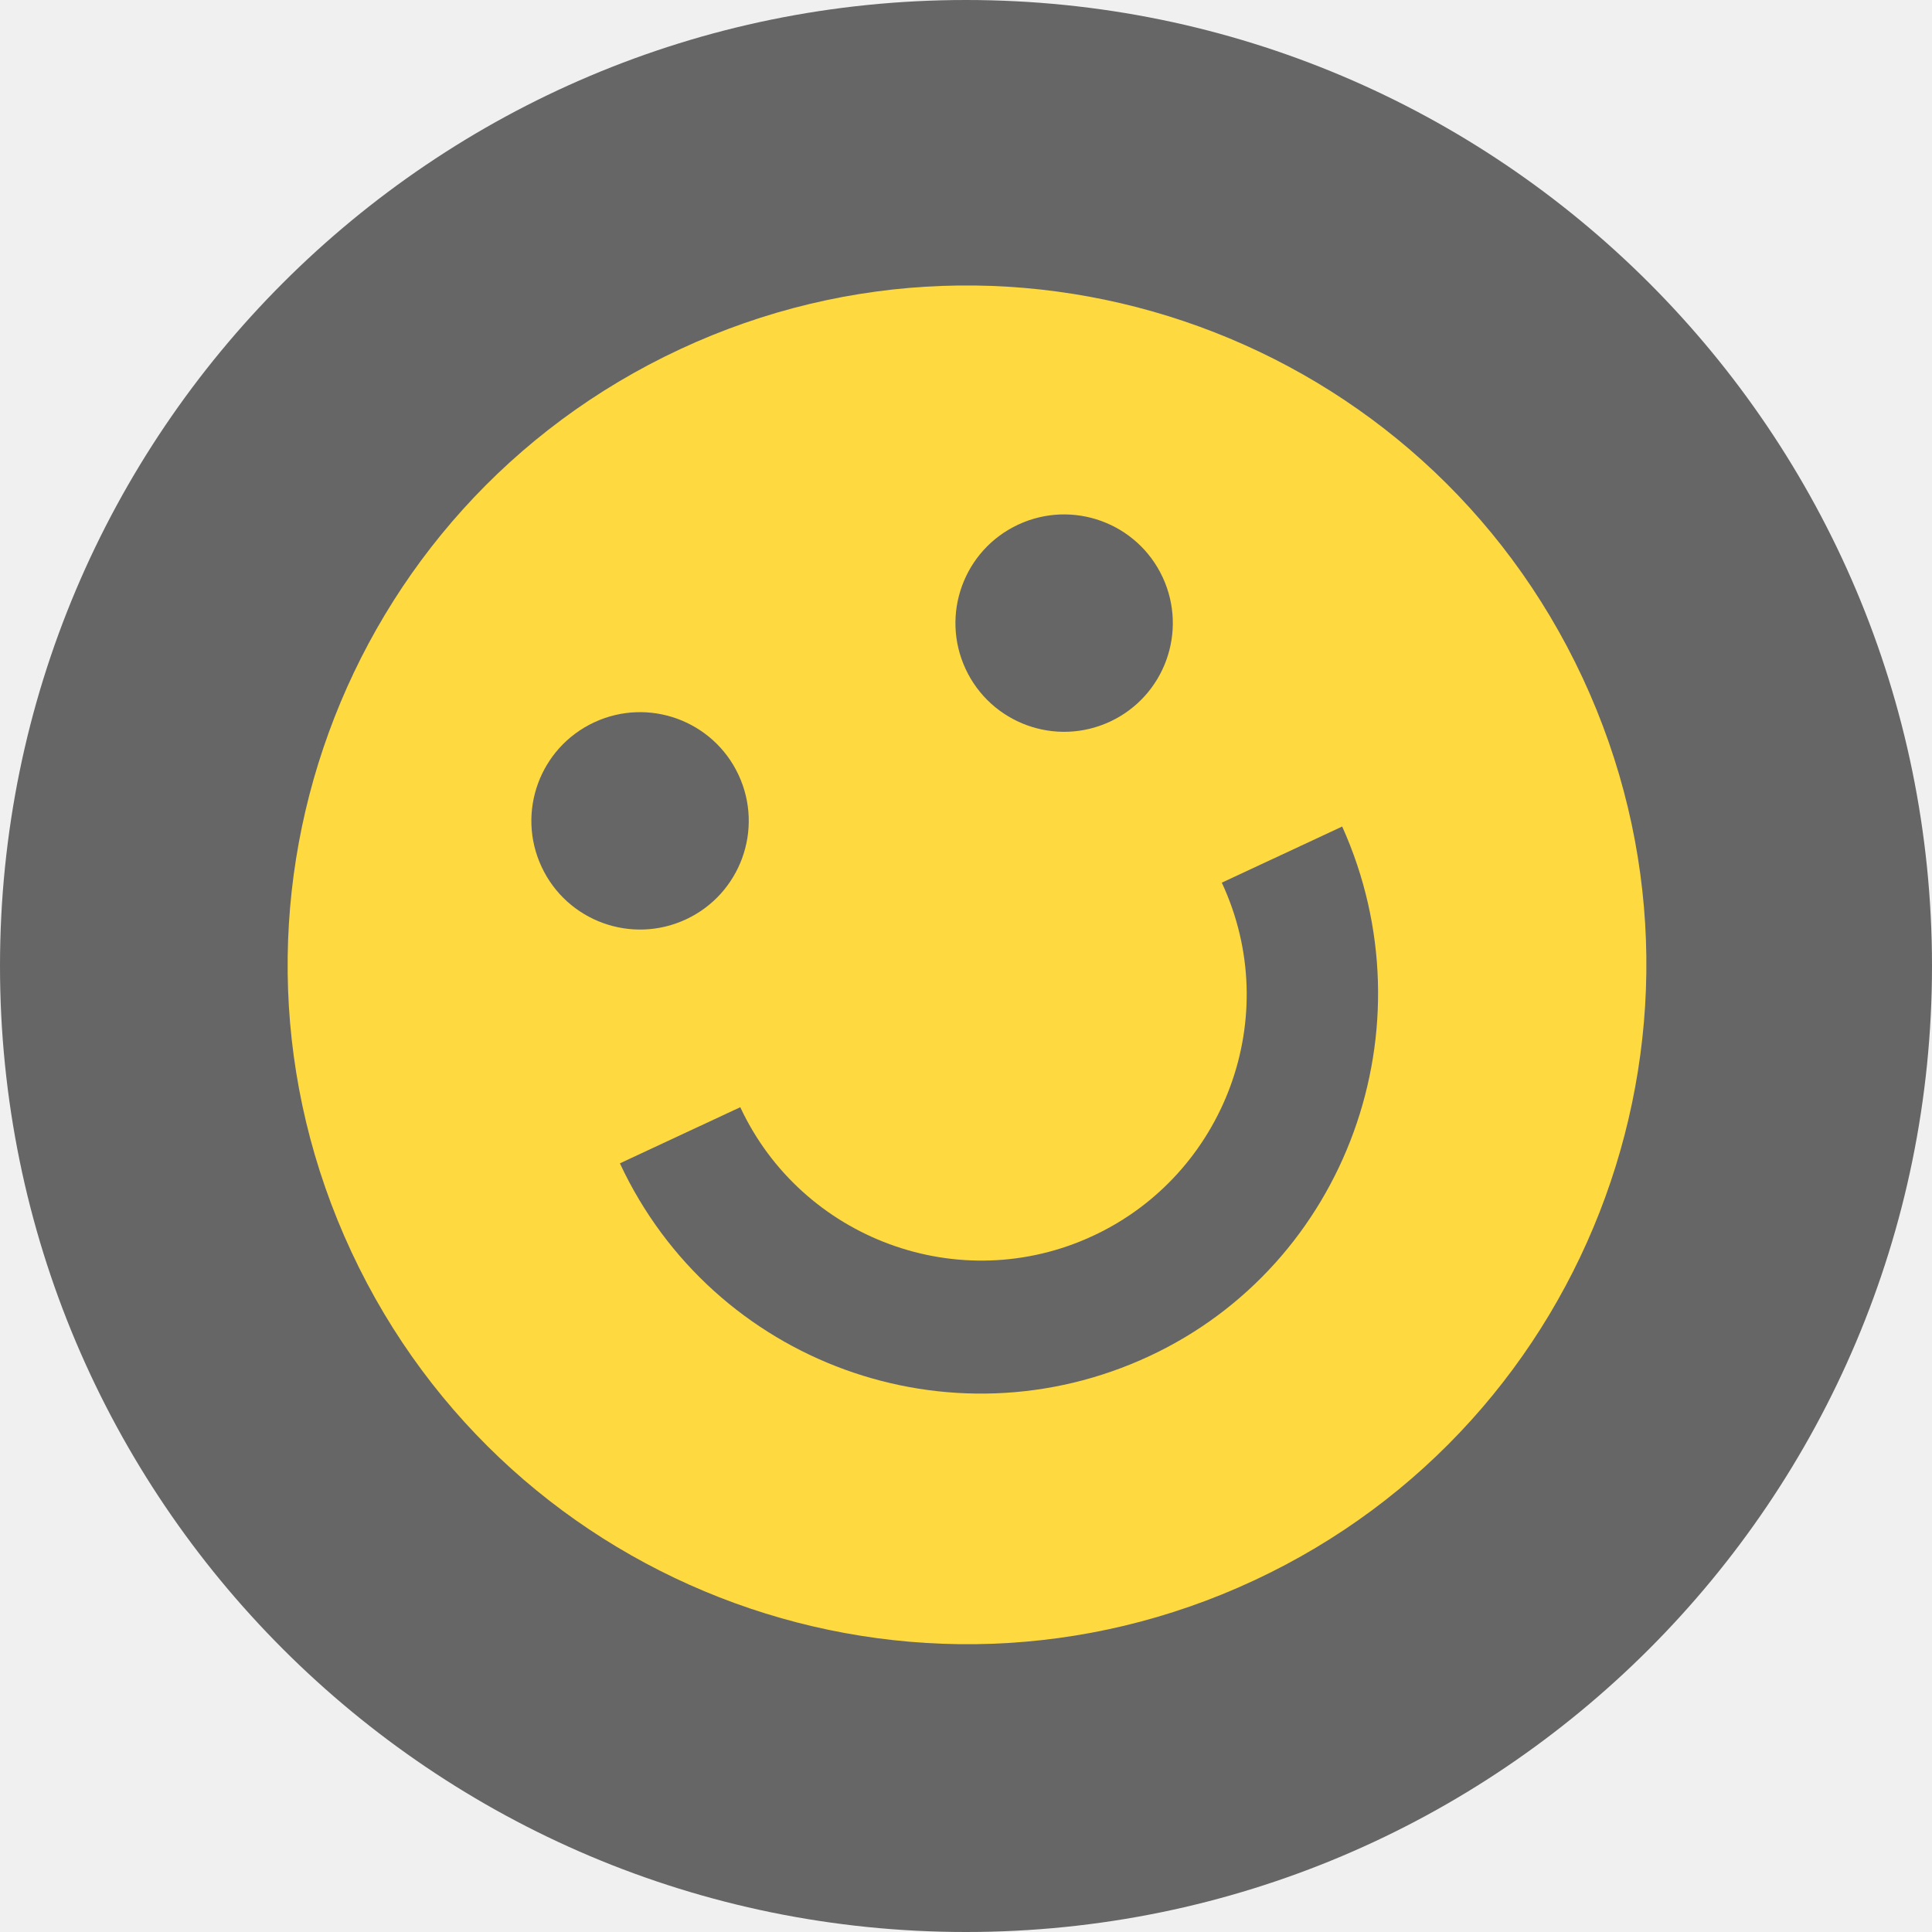
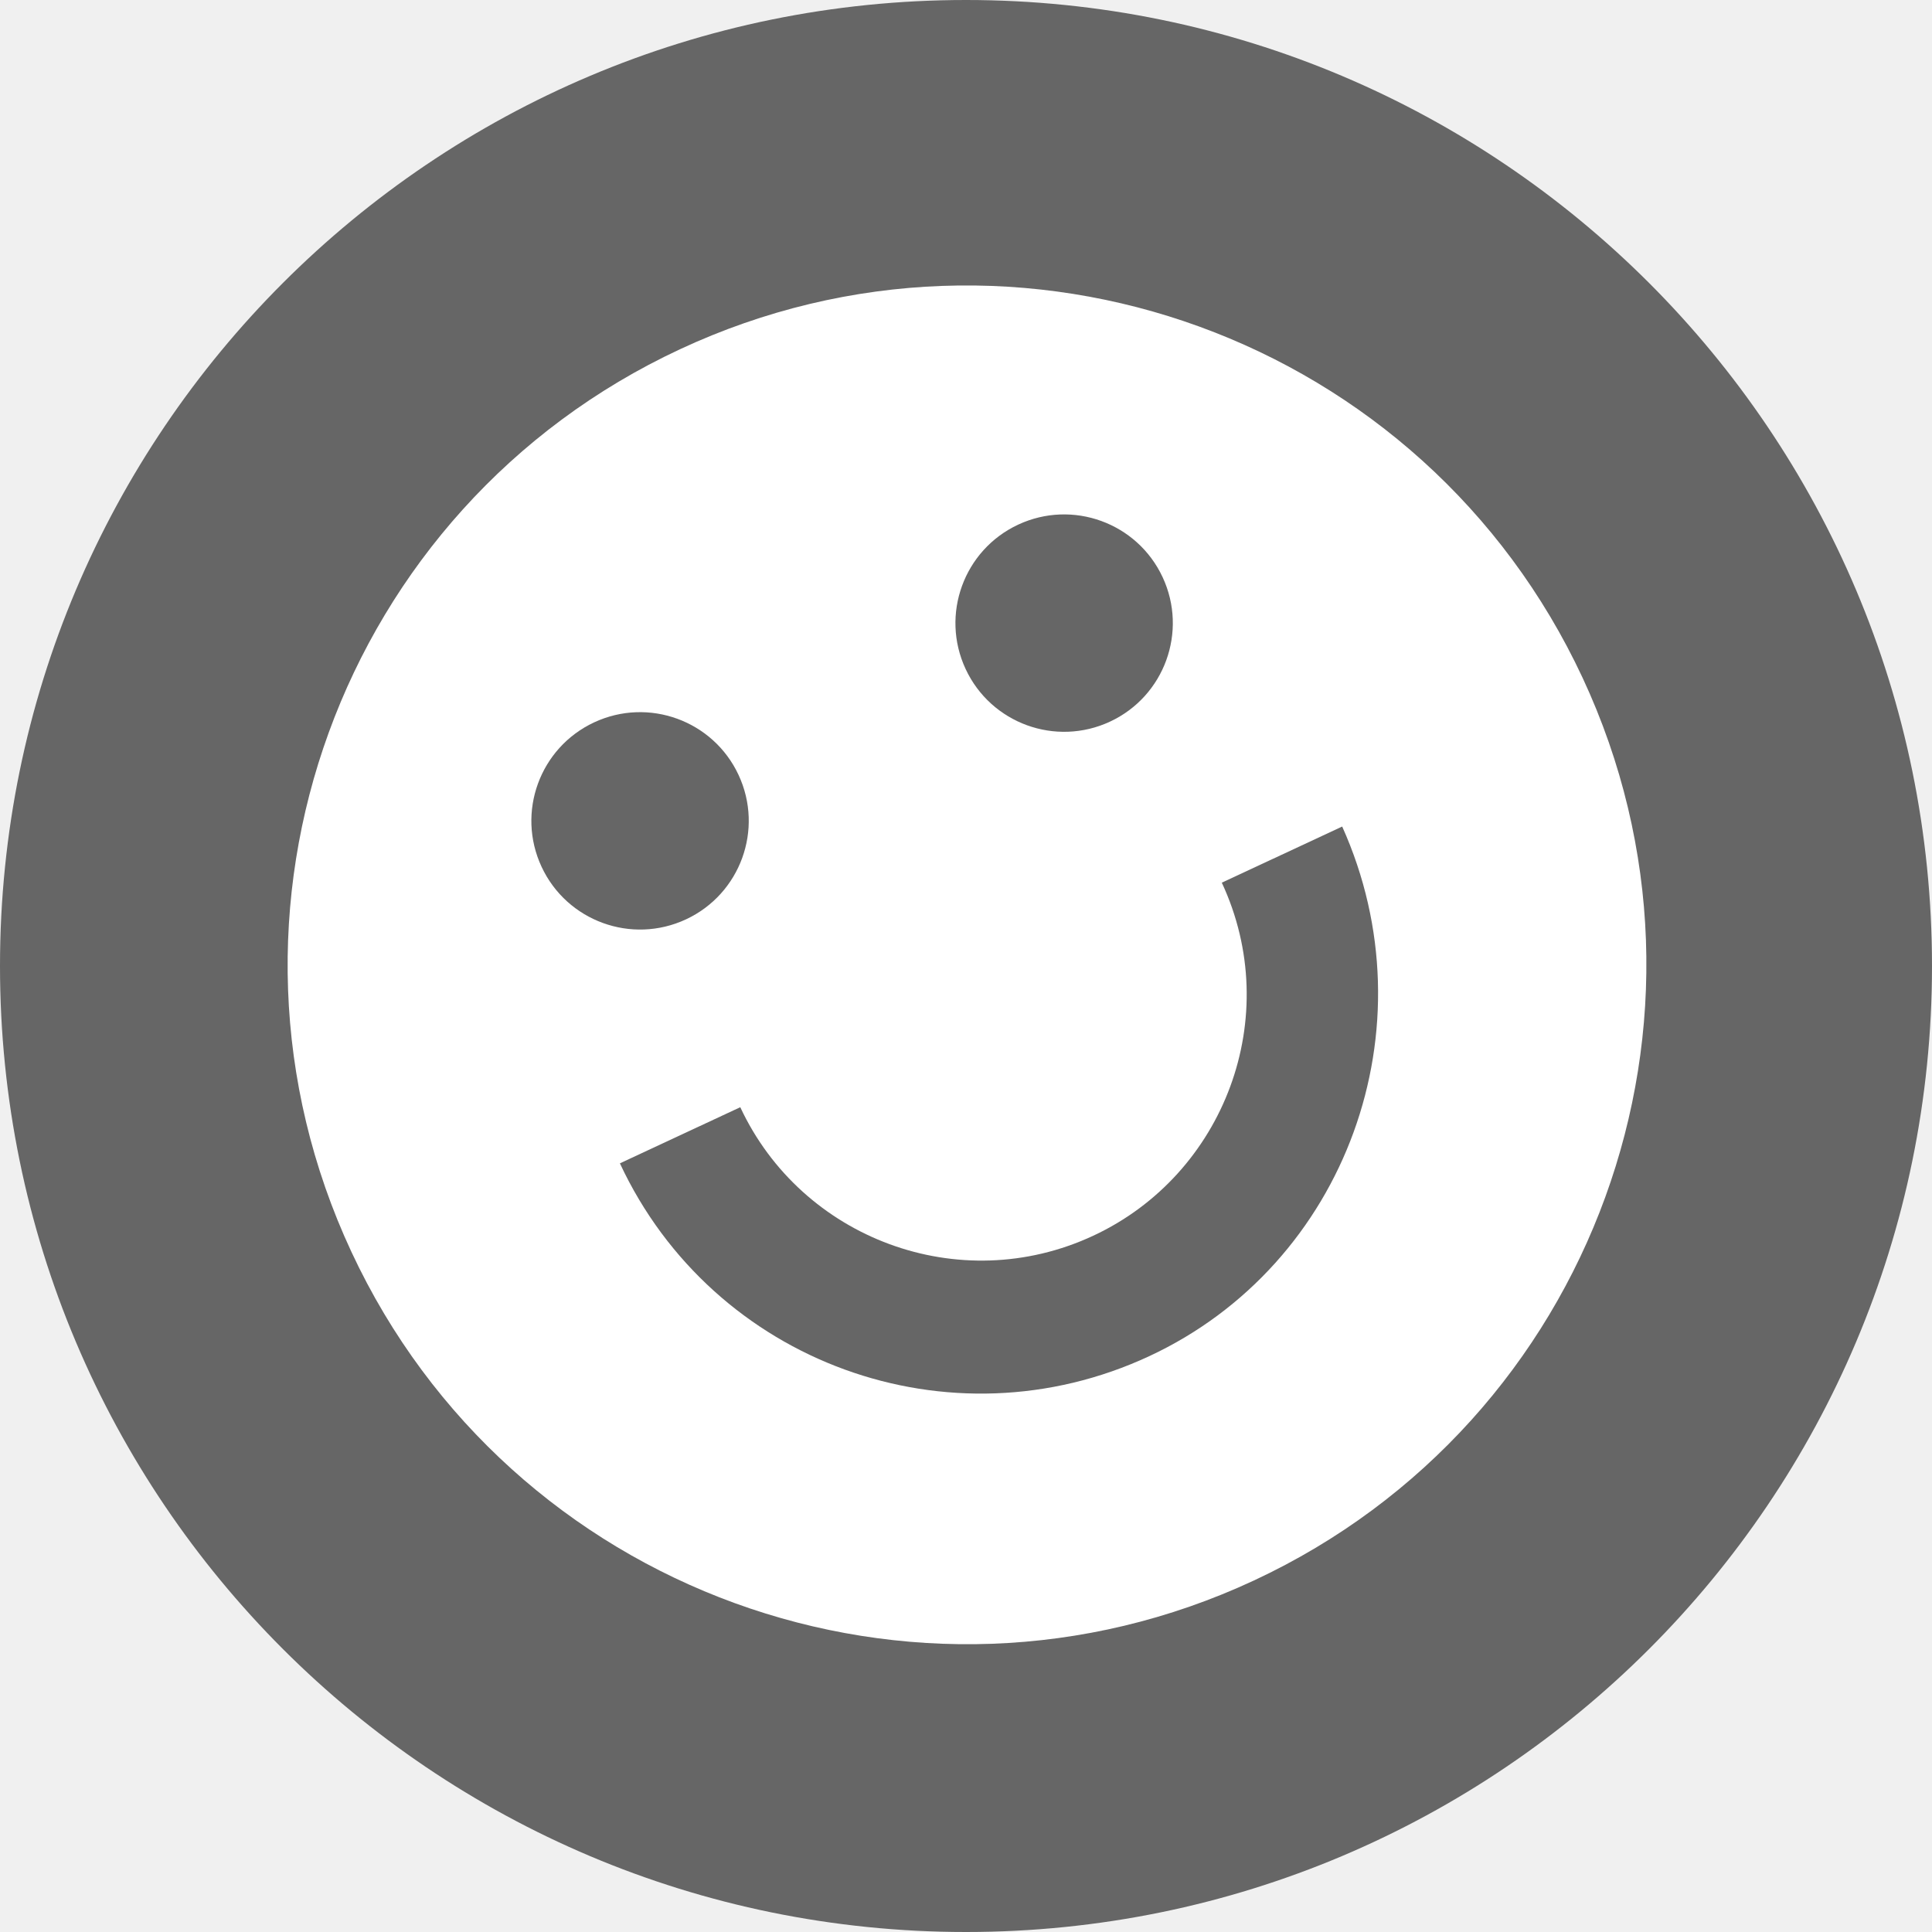
<svg xmlns="http://www.w3.org/2000/svg" viewBox="0 0 64 64" width="64" height="64">
  <circle fill="#666" cx="32" cy="32" r="32" />
  <g transform="rotate(-25 256 256)">
-     <circle fill="#fed940" cx="147.7" cy="-41.7" r="22.5" />
+     <circle fill="#fff" cx="147.7" cy="-41.7" r="22.5" />
    <circle fill="#666" cx="139.9" cy="-50.6" r="3.6" />
    <circle fill="#666" cx="155.4" cy="-50.6" r="3.6" />
    <path fill="#666" d="M147.7-27.4c-7.3 0-13.2-5.9-13.2-13.2h4.4c0 4.8 3.9 8.8 8.8 8.8 4.8 0 8.8-3.9 8.8-8.8h4.4c-.1 7.3-6 13.2-13.2 13.2z" />
  </g>
</svg>
